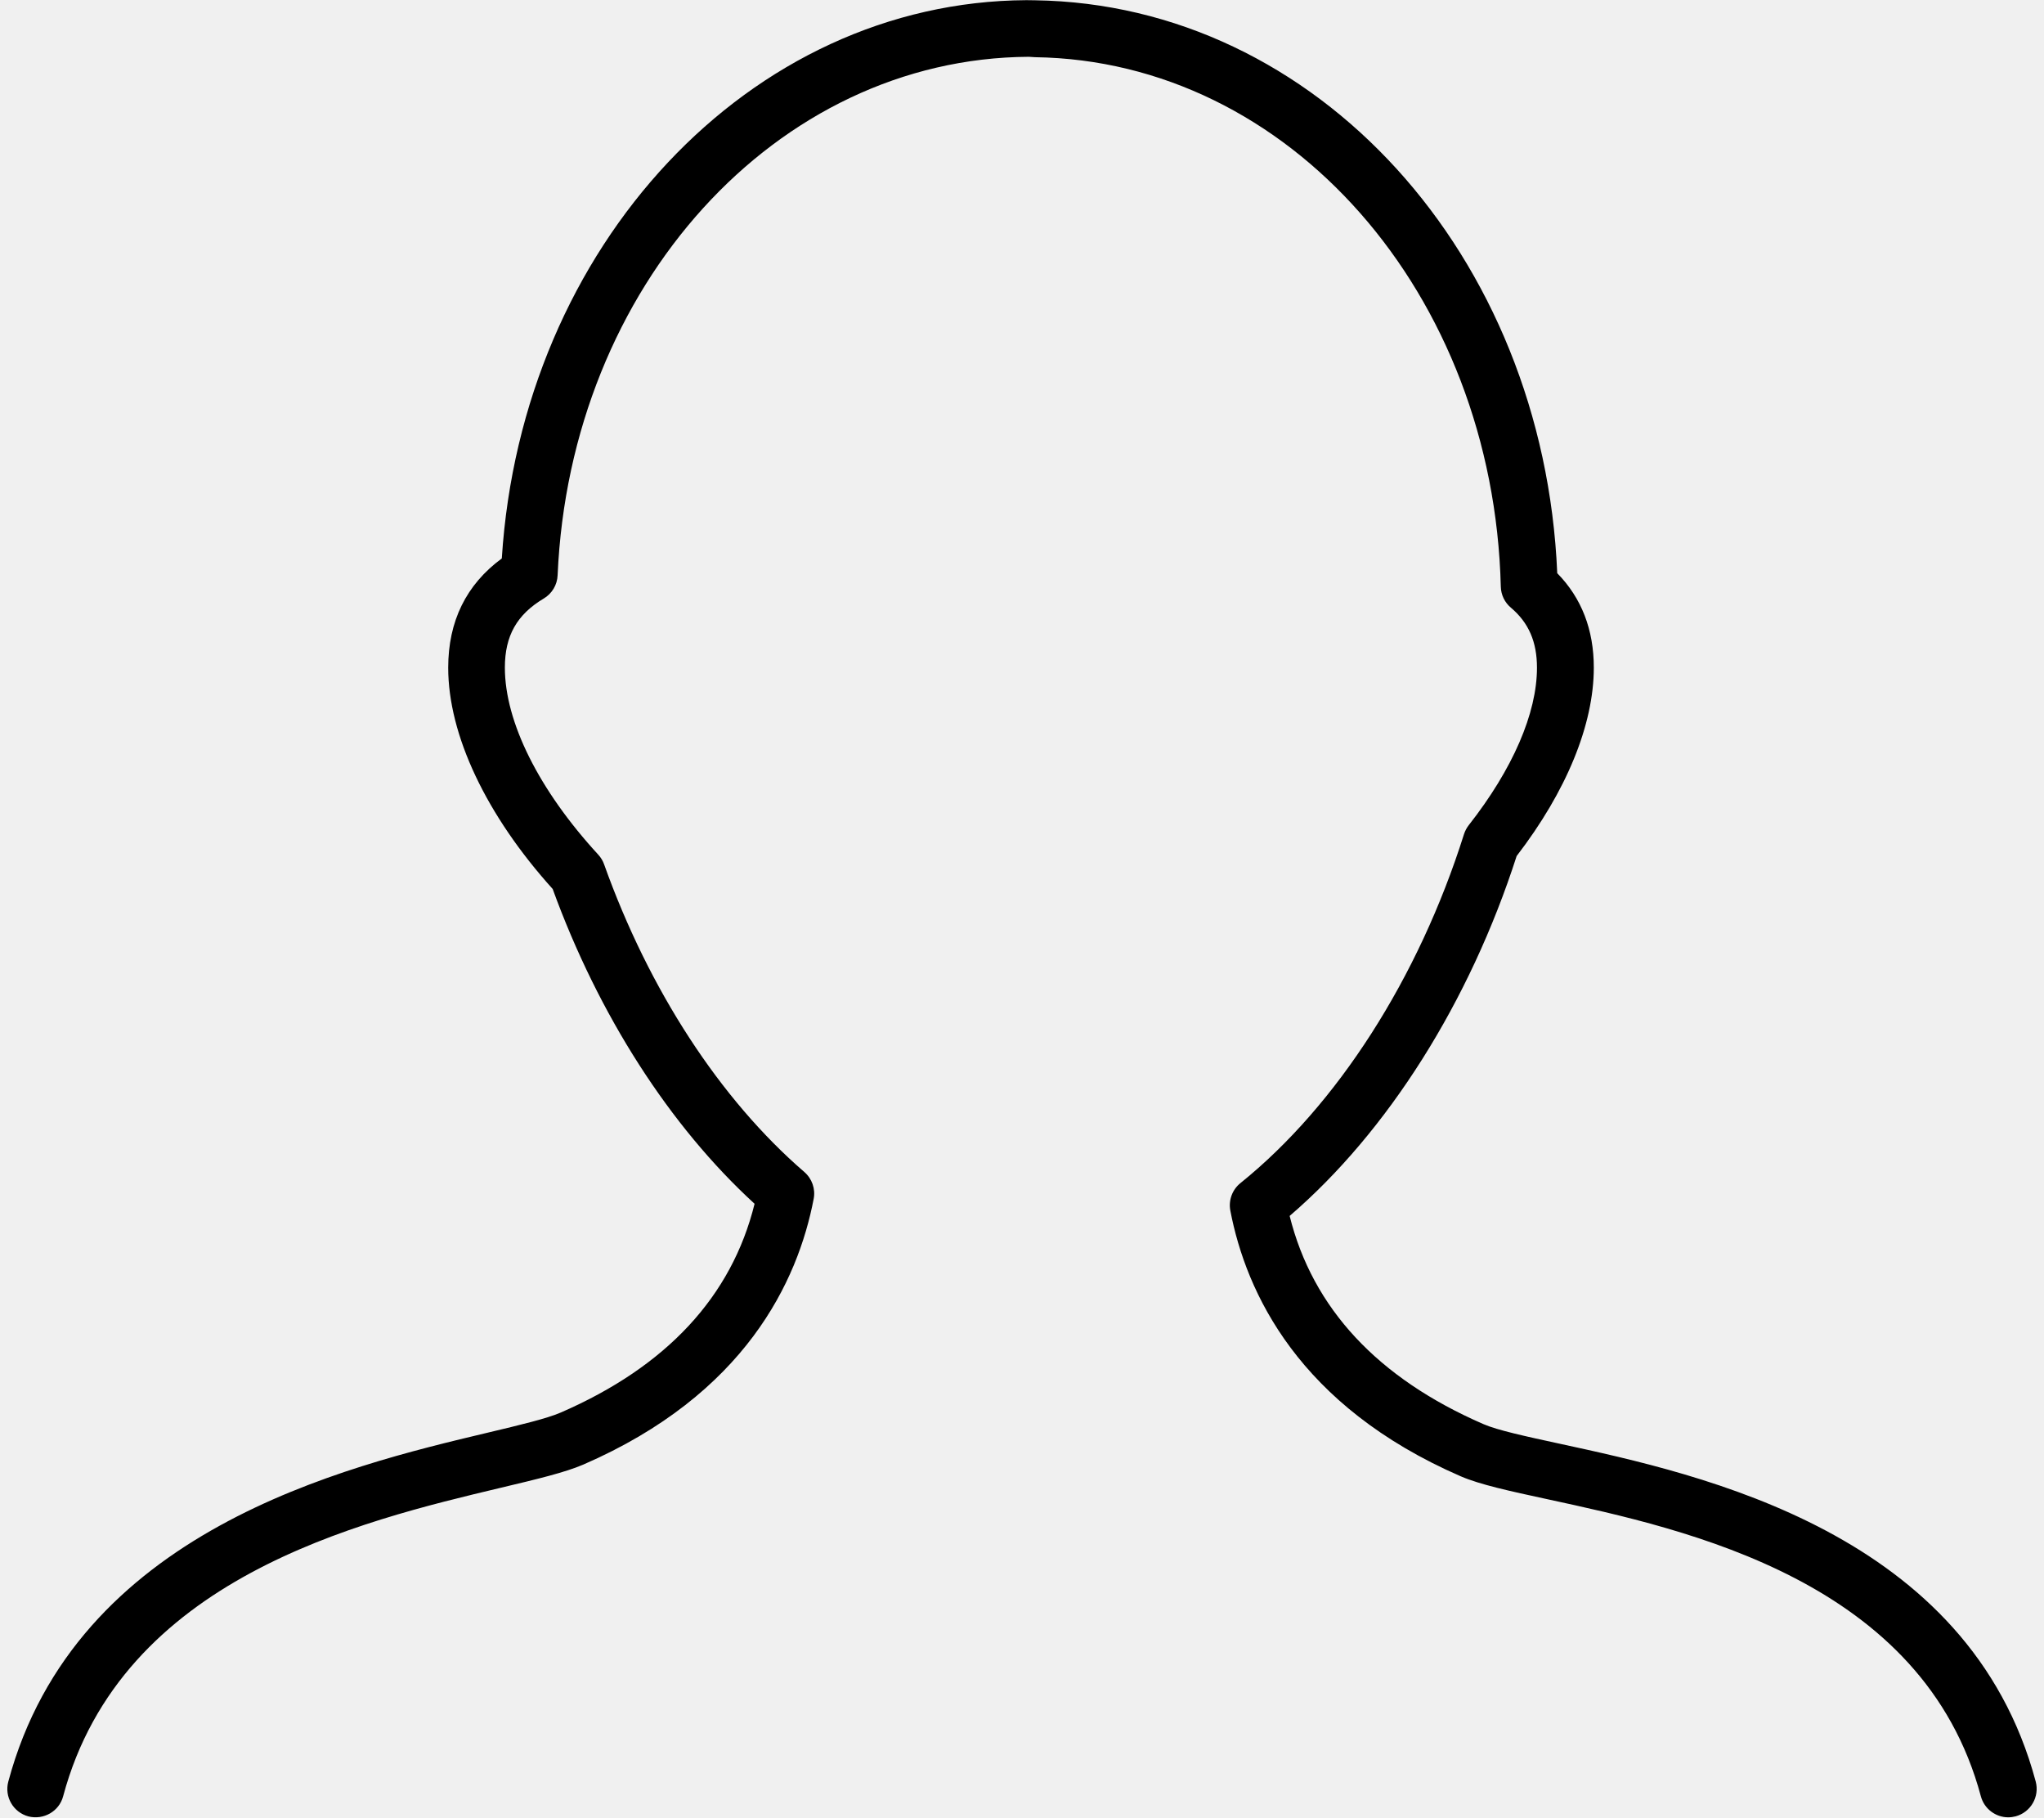
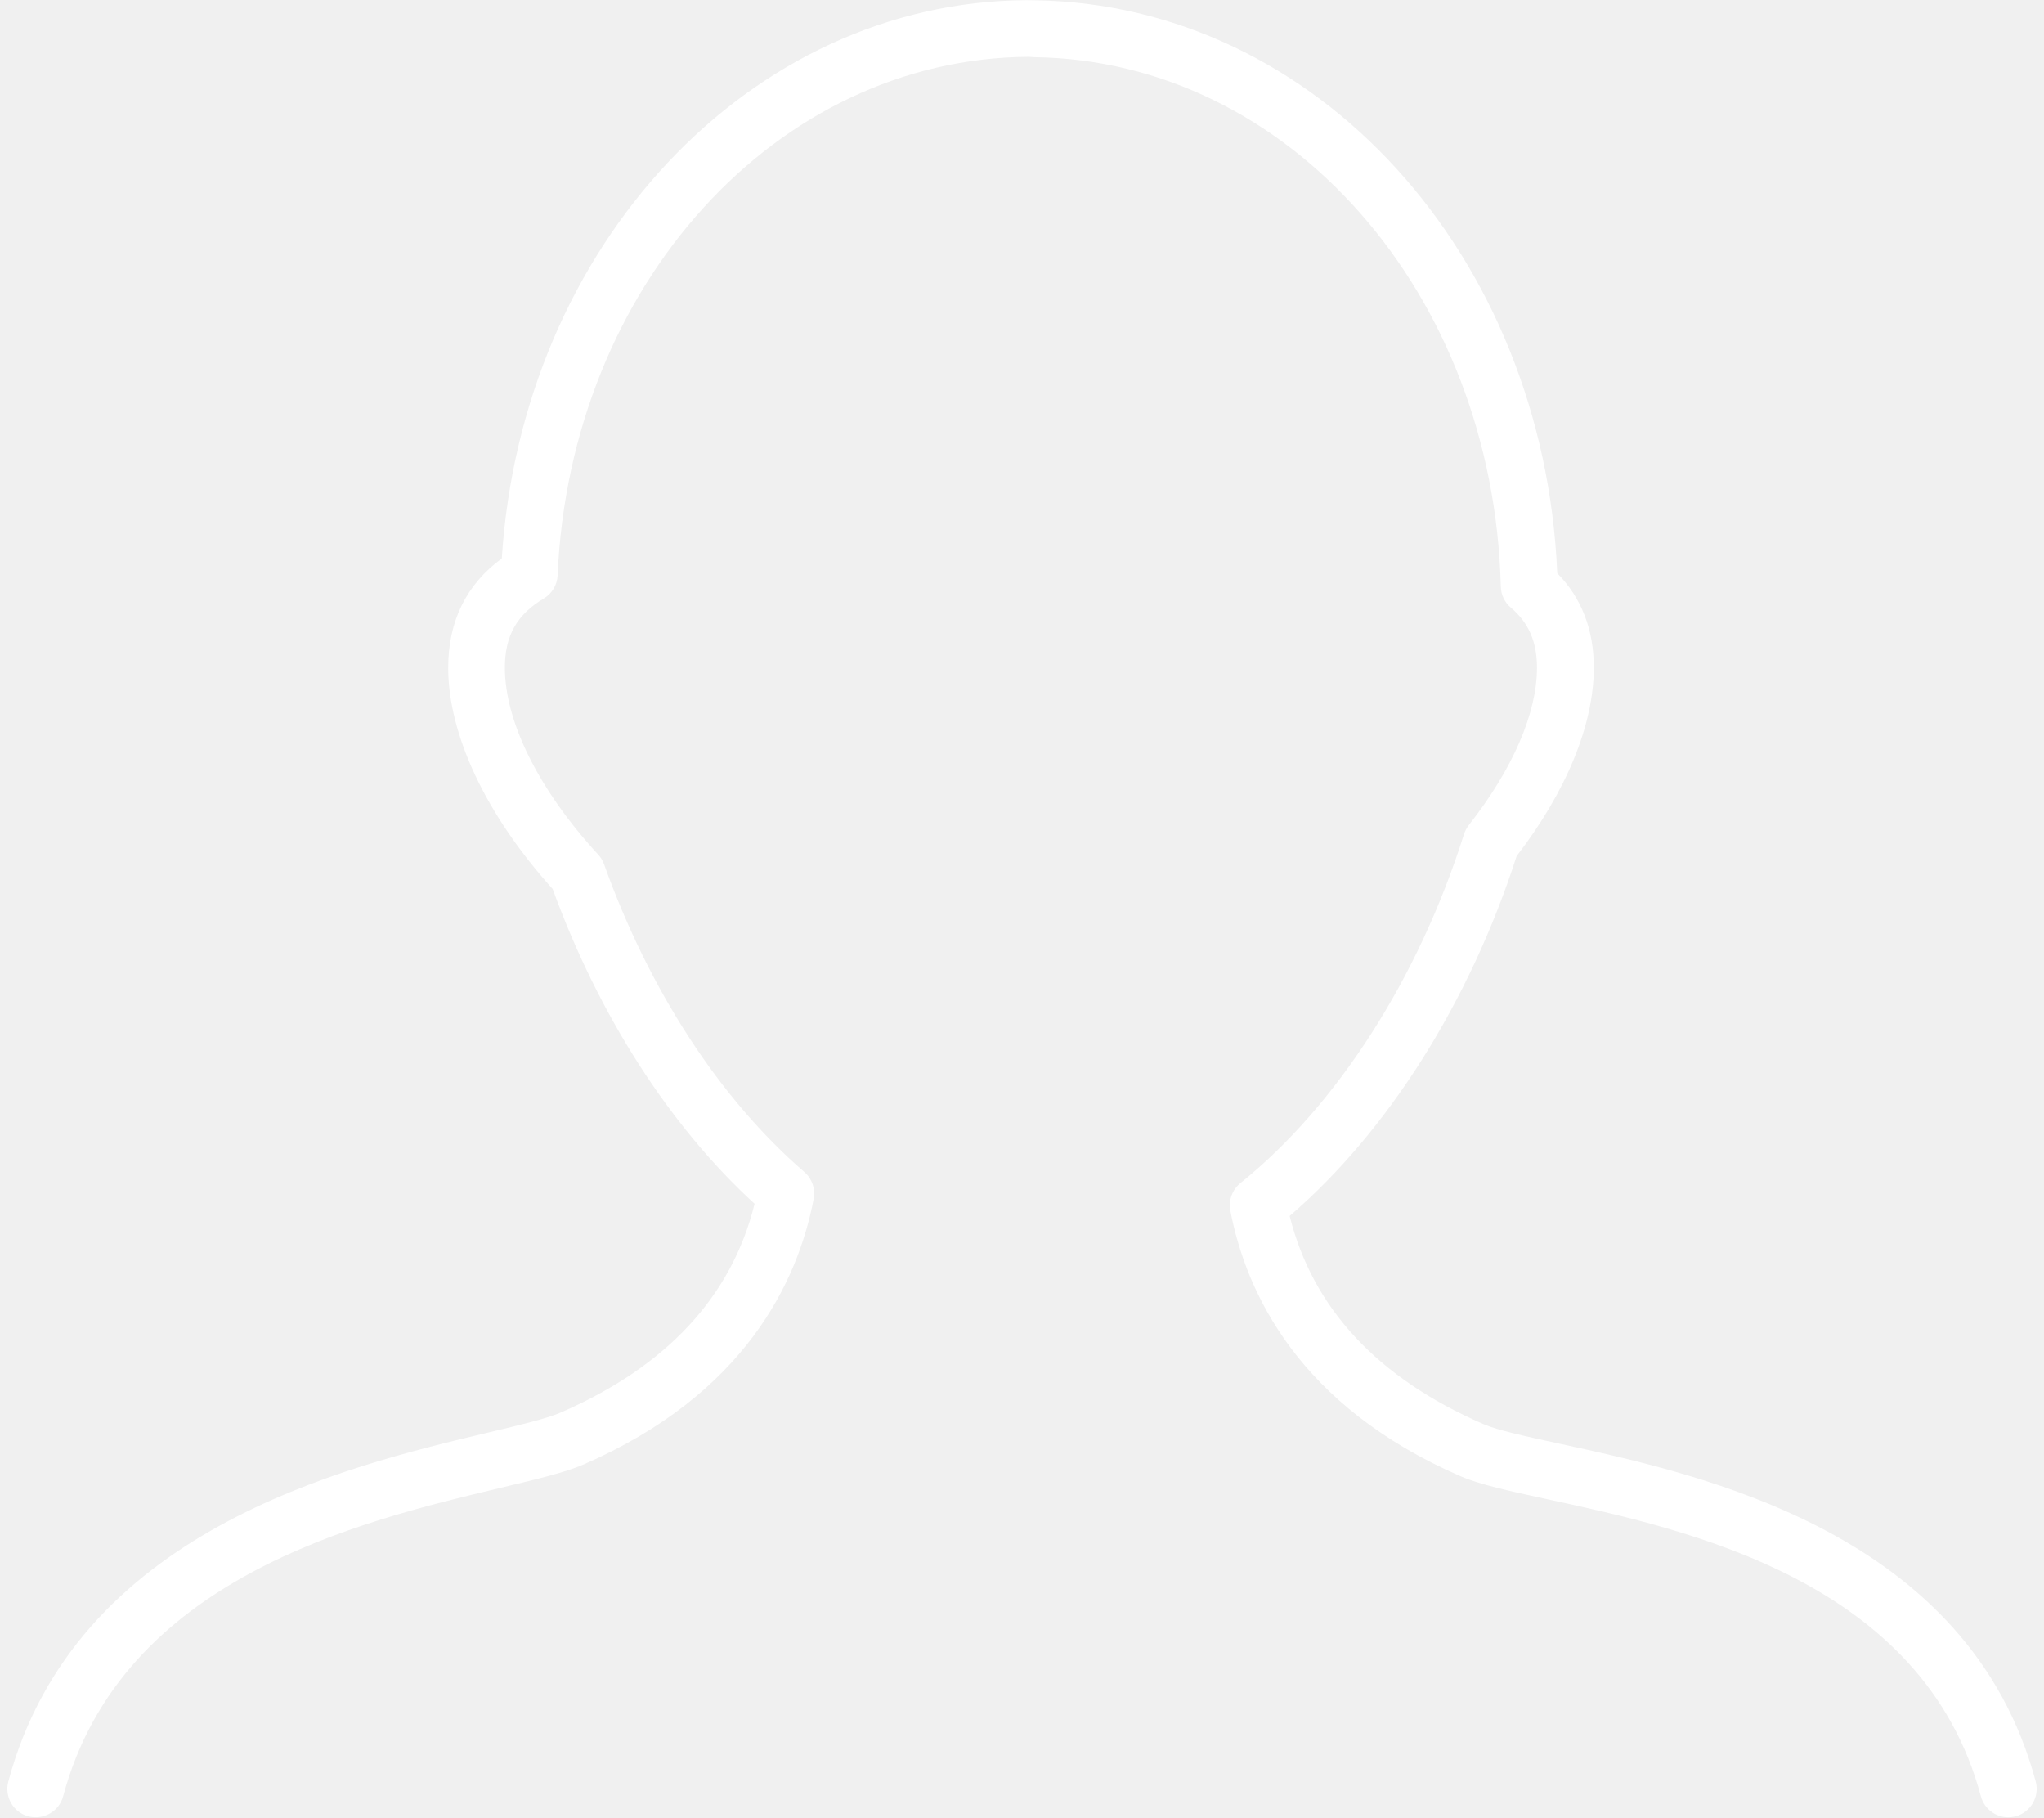
<svg xmlns="http://www.w3.org/2000/svg" version="1.1" width="36" height="32" viewBox="0 0 36 32">
-   <path d="M0.5 31.983c0.268 0.067 0.542-0.088 0.612-0.354 1.030-3.843 5.216-4.839 7.718-5.435 0.627-0.149 1.122-0.267 1.444-0.406 2.85-1.237 3.779-3.227 4.057-4.679 0.034-0.175-0.029-0.355-0.165-0.473-1.484-1.281-2.736-3.204-3.526-5.416-0.022-0.063-0.057-0.121-0.103-0.171-1.045-1.136-1.645-2.337-1.645-3.294 0-0.559 0.211-0.934 0.686-1.217 0.145-0.087 0.236-0.24 0.243-0.408 0.221-5.094 3.849-9.104 8.299-9.13 0.005 0 0.102 0.007 0.107 0.007 4.472 0.062 8.077 4.158 8.206 9.324 0.004 0.143 0.068 0.277 0.178 0.369 0.313 0.265 0.459 0.601 0.459 1.057 0 0.801-0.427 1.786-1.201 2.772-0.037 0.047-0.065 0.101-0.084 0.158-0.8 2.536-2.236 4.775-3.938 6.145-0.144 0.116-0.212 0.302-0.178 0.483 0.278 1.451 1.207 3.44 4.057 4.679 0.337 0.146 0.86 0.26 1.523 0.403 2.477 0.536 6.622 1.435 7.639 5.232 0.060 0.223 0.262 0.37 0.482 0.37 0.043 0 0.086-0.006 0.13-0.017 0.267-0.072 0.425-0.346 0.354-0.613-1.175-4.387-5.871-5.404-8.393-5.95-0.585-0.127-1.090-0.236-1.336-0.344-1.86-0.808-3.006-2.039-3.411-3.665 1.727-1.483 3.172-3.771 3.998-6.337 0.877-1.14 1.359-2.314 1.359-3.317 0-0.669-0.216-1.227-0.644-1.663-0.238-5.604-4.237-10.017-9.2-10.088l-0.149-0.002c-4.873 0.026-8.889 4.323-9.24 9.83-0.626 0.46-0.944 1.105-0.944 1.924 0 1.183 0.669 2.598 1.84 3.896 0.809 2.223 2.063 4.176 3.556 5.543-0.403 1.632-1.55 2.867-3.414 3.676-0.241 0.105-0.721 0.22-1.277 0.352-2.541 0.604-7.269 1.729-8.453 6.147-0.071 0.267 0.087 0.54 0.354 0.612z" />
+   <path fill="#fff" d="M0.5 31.983c0.268 0.067 0.542-0.088 0.612-0.354 1.030-3.843 5.216-4.839 7.718-5.435 0.627-0.149 1.122-0.267 1.444-0.406 2.85-1.237 3.779-3.227 4.057-4.679 0.034-0.175-0.029-0.355-0.165-0.473-1.484-1.281-2.736-3.204-3.526-5.416-0.022-0.063-0.057-0.121-0.103-0.171-1.045-1.136-1.645-2.337-1.645-3.294 0-0.559 0.211-0.934 0.686-1.217 0.145-0.087 0.236-0.24 0.243-0.408 0.221-5.094 3.849-9.104 8.299-9.13 0.005 0 0.102 0.007 0.107 0.007 4.472 0.062 8.077 4.158 8.206 9.324 0.004 0.143 0.068 0.277 0.178 0.369 0.313 0.265 0.459 0.601 0.459 1.057 0 0.801-0.427 1.786-1.201 2.772-0.037 0.047-0.065 0.101-0.084 0.158-0.8 2.536-2.236 4.775-3.938 6.145-0.144 0.116-0.212 0.302-0.178 0.483 0.278 1.451 1.207 3.44 4.057 4.679 0.337 0.146 0.86 0.26 1.523 0.403 2.477 0.536 6.622 1.435 7.639 5.232 0.060 0.223 0.262 0.37 0.482 0.37 0.043 0 0.086-0.006 0.13-0.017 0.267-0.072 0.425-0.346 0.354-0.613-1.175-4.387-5.871-5.404-8.393-5.95-0.585-0.127-1.090-0.236-1.336-0.344-1.86-0.808-3.006-2.039-3.411-3.665 1.727-1.483 3.172-3.771 3.998-6.337 0.877-1.14 1.359-2.314 1.359-3.317 0-0.669-0.216-1.227-0.644-1.663-0.238-5.604-4.237-10.017-9.2-10.088l-0.149-0.002c-4.873 0.026-8.889 4.323-9.24 9.83-0.626 0.46-0.944 1.105-0.944 1.924 0 1.183 0.669 2.598 1.84 3.896 0.809 2.223 2.063 4.176 3.556 5.543-0.403 1.632-1.55 2.867-3.414 3.676-0.241 0.105-0.721 0.22-1.277 0.352-2.541 0.604-7.269 1.729-8.453 6.147-0.071 0.267 0.087 0.54 0.354 0.612z" />
</svg>
